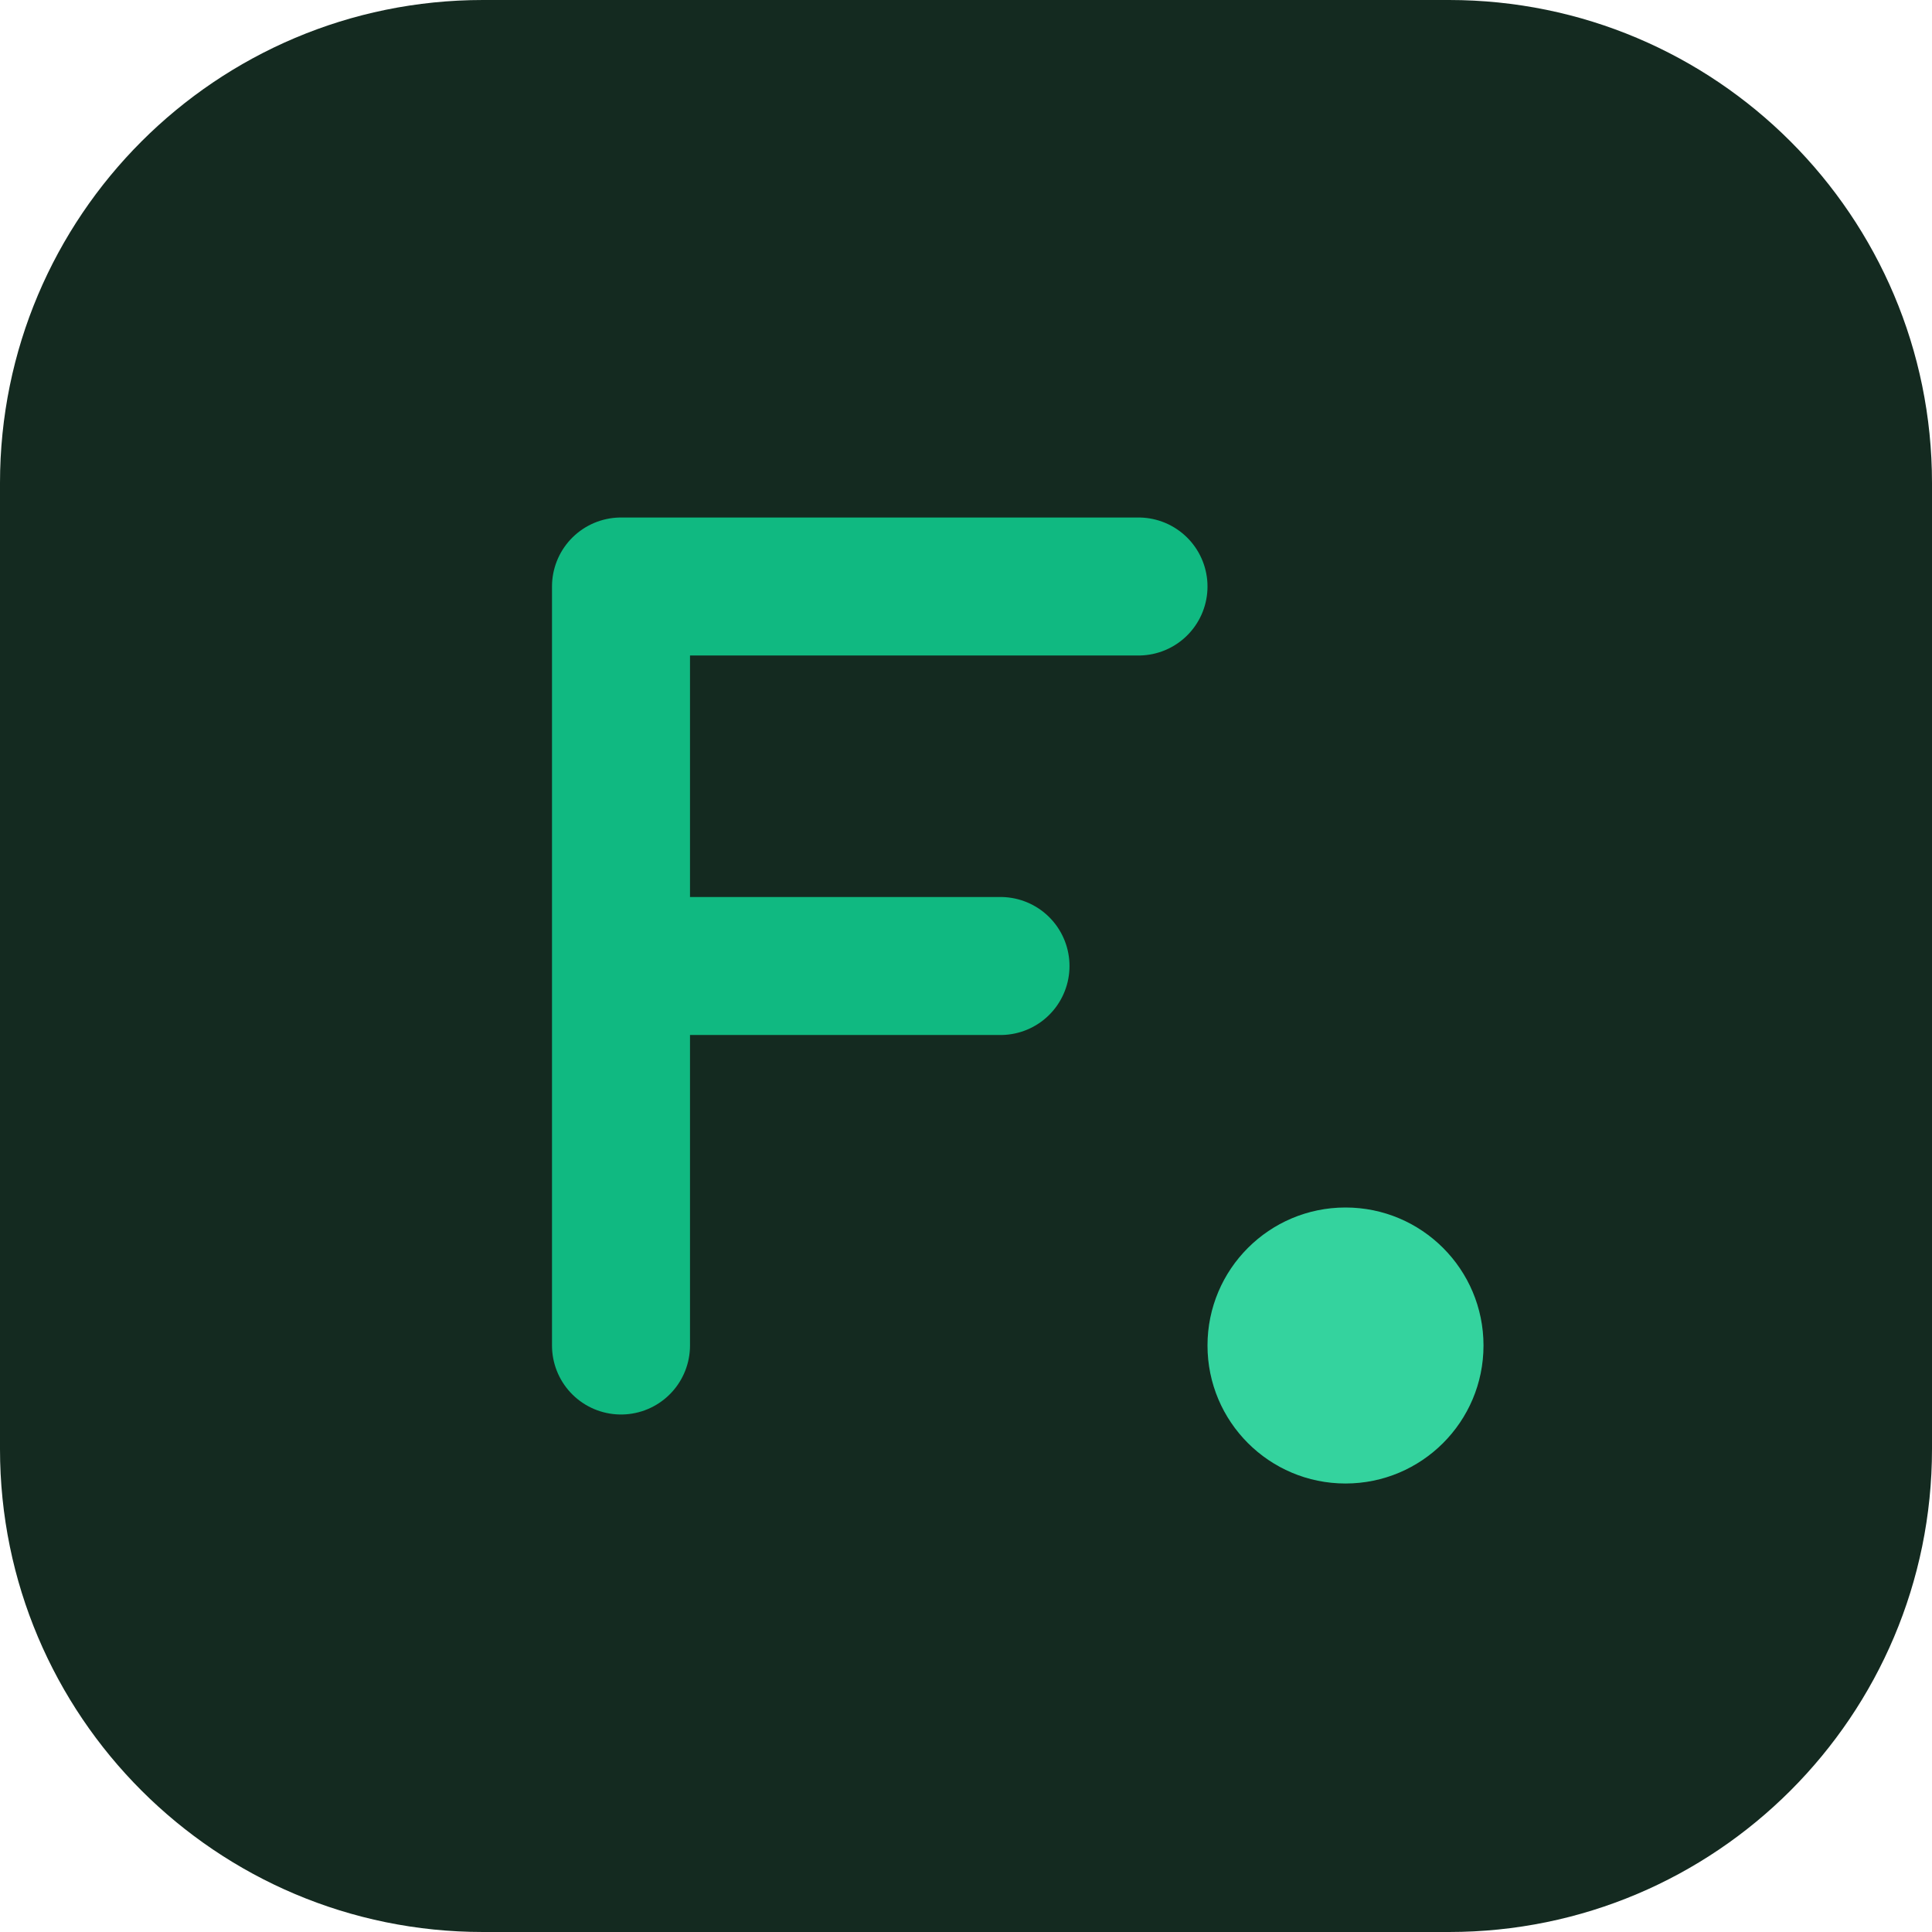
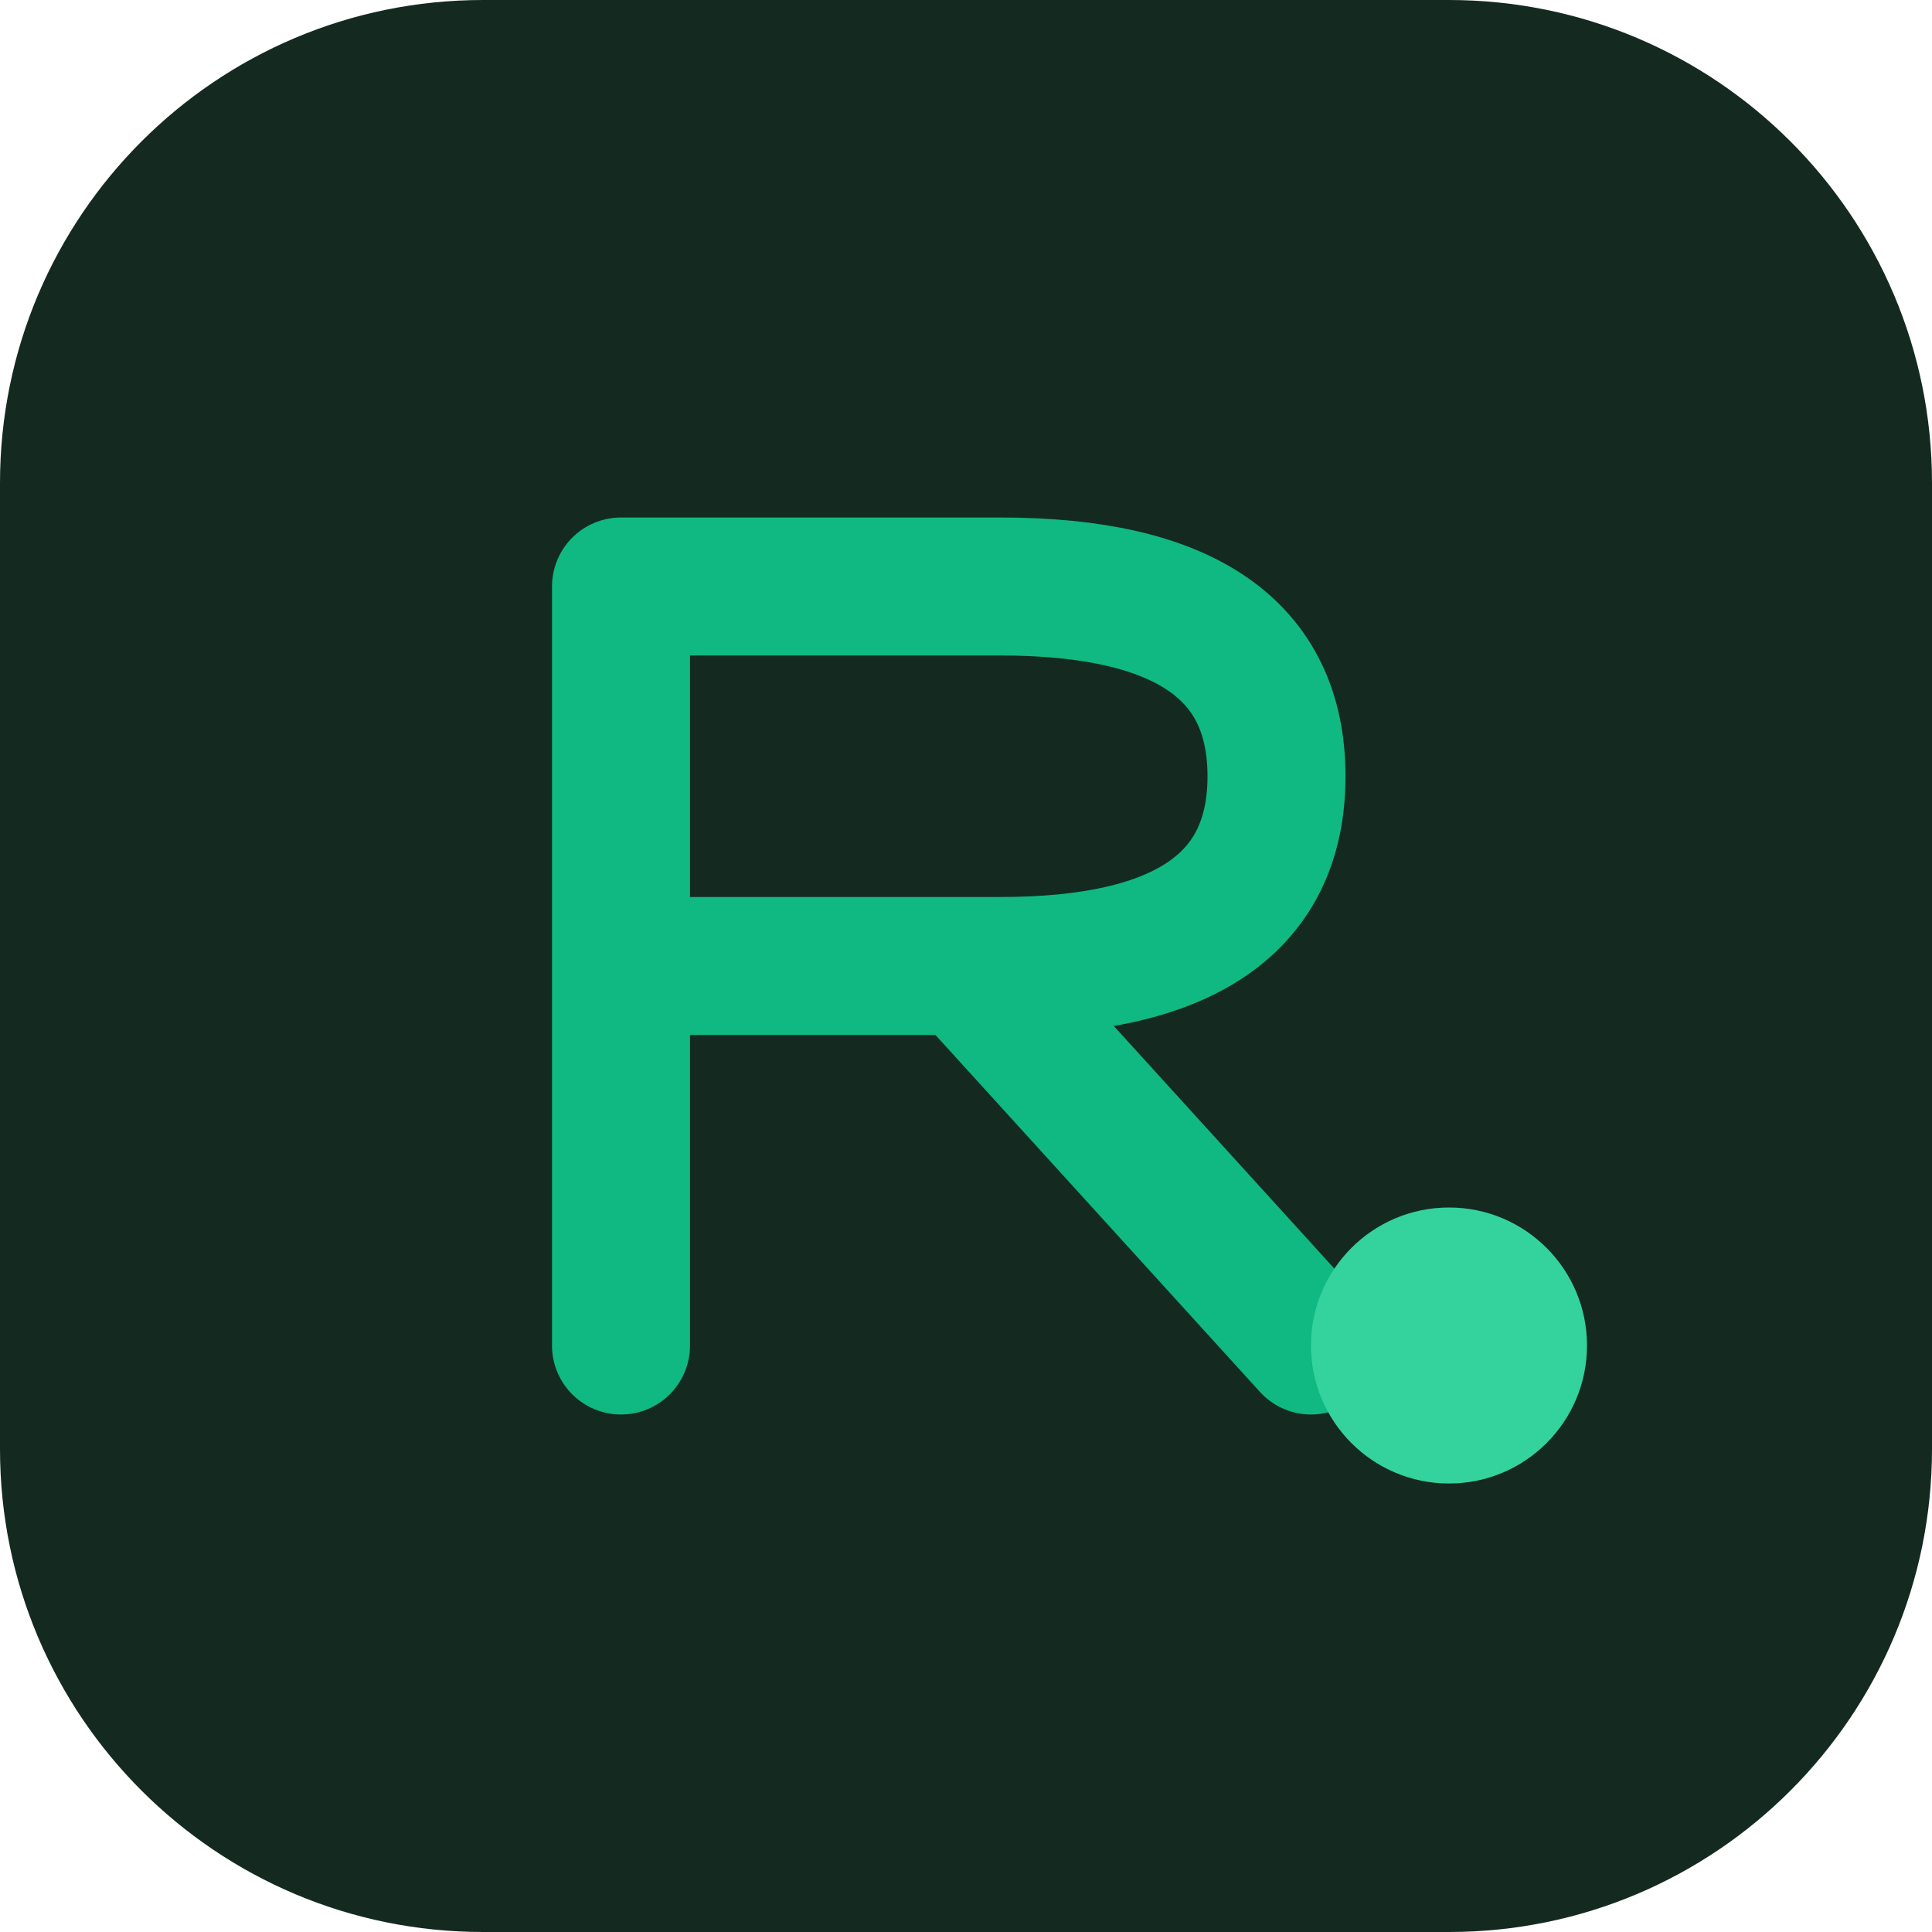
<svg xmlns="http://www.w3.org/2000/svg" width="28" height="28" viewBox="0 0 28 28" fill="none">
  <rect width="28" height="28" rx="7" fill="#142a20" />
-   <path d="M9 8.5L9 19.5M9 8.5L16.5 8.5M9 14L14.5 14" stroke="#10b981" stroke-width="2" stroke-linecap="round" stroke-linejoin="round" />
-   <circle cx="19.5" cy="19.5" r="2" fill="#34d39e" />
+   <path d="M9 8.5L9 19.5M9 8.5L14.5 8.5Q18.5 8.5 18.5 11.25Q18.5 14 14.5 14L9 14M14 14L19 19.5" stroke="#10b981" stroke-width="2" stroke-linecap="round" stroke-linejoin="round" />
+   <circle cx="21" cy="19.5" r="2" fill="#34d39e" />
</svg>
